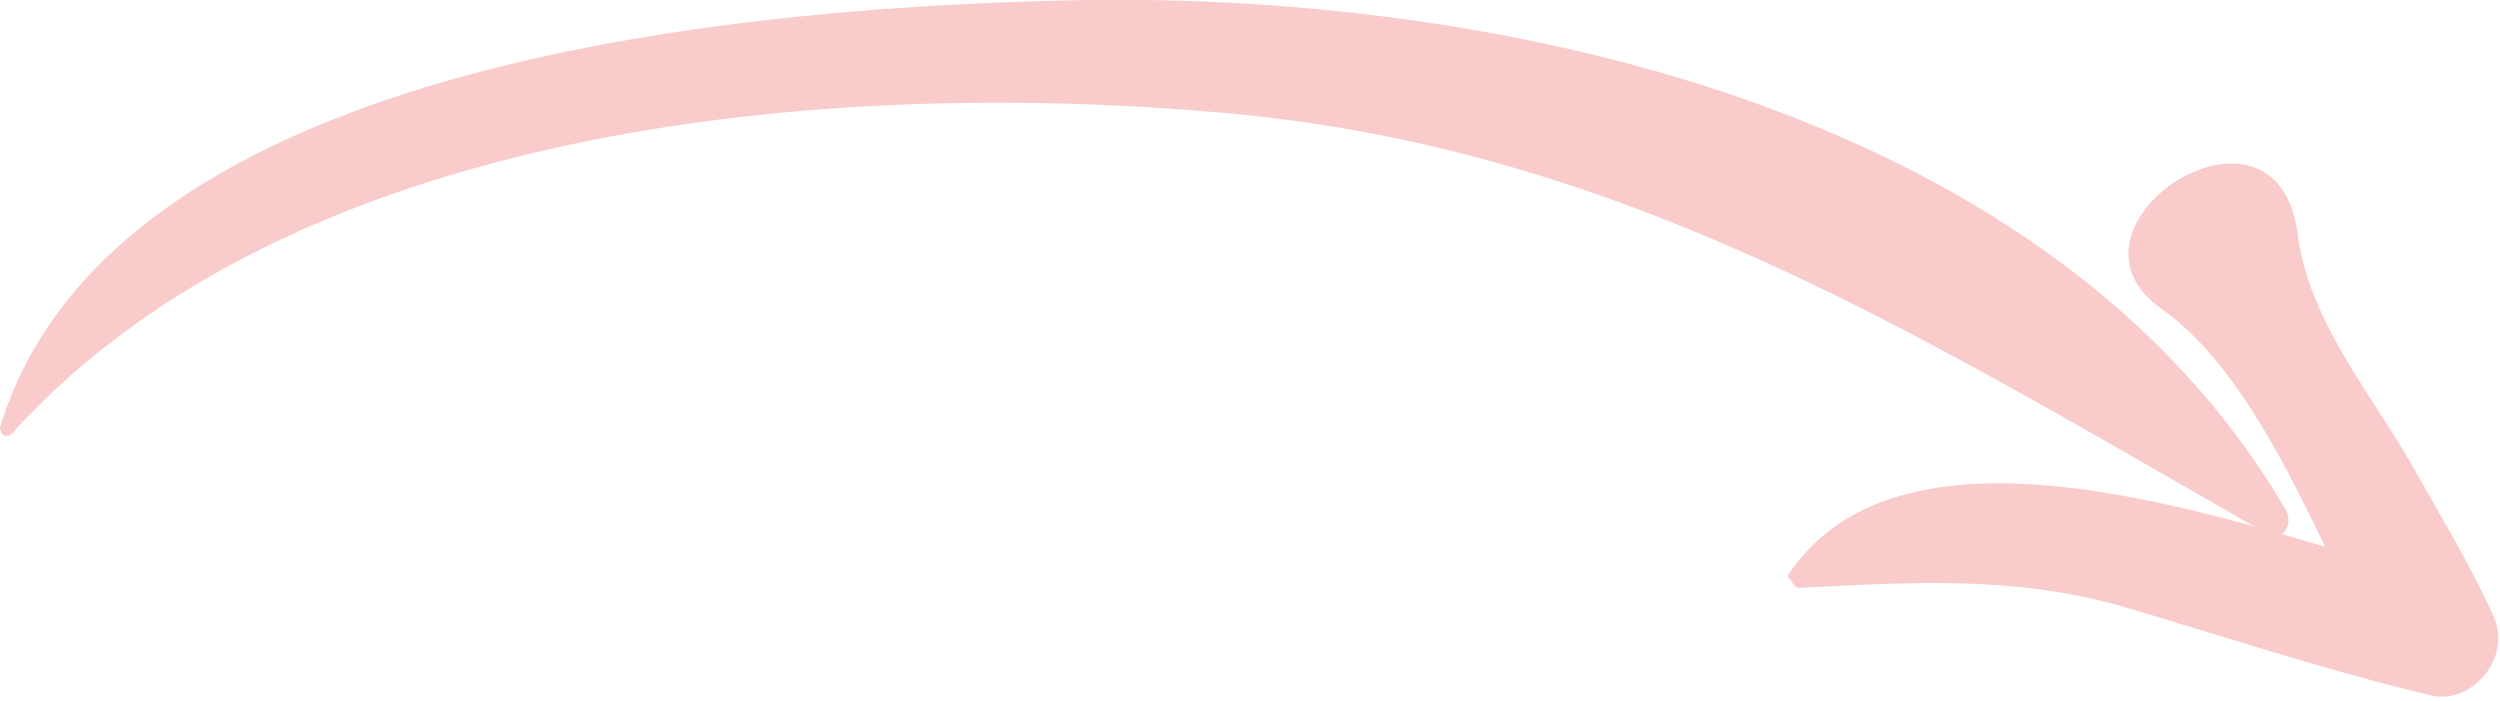
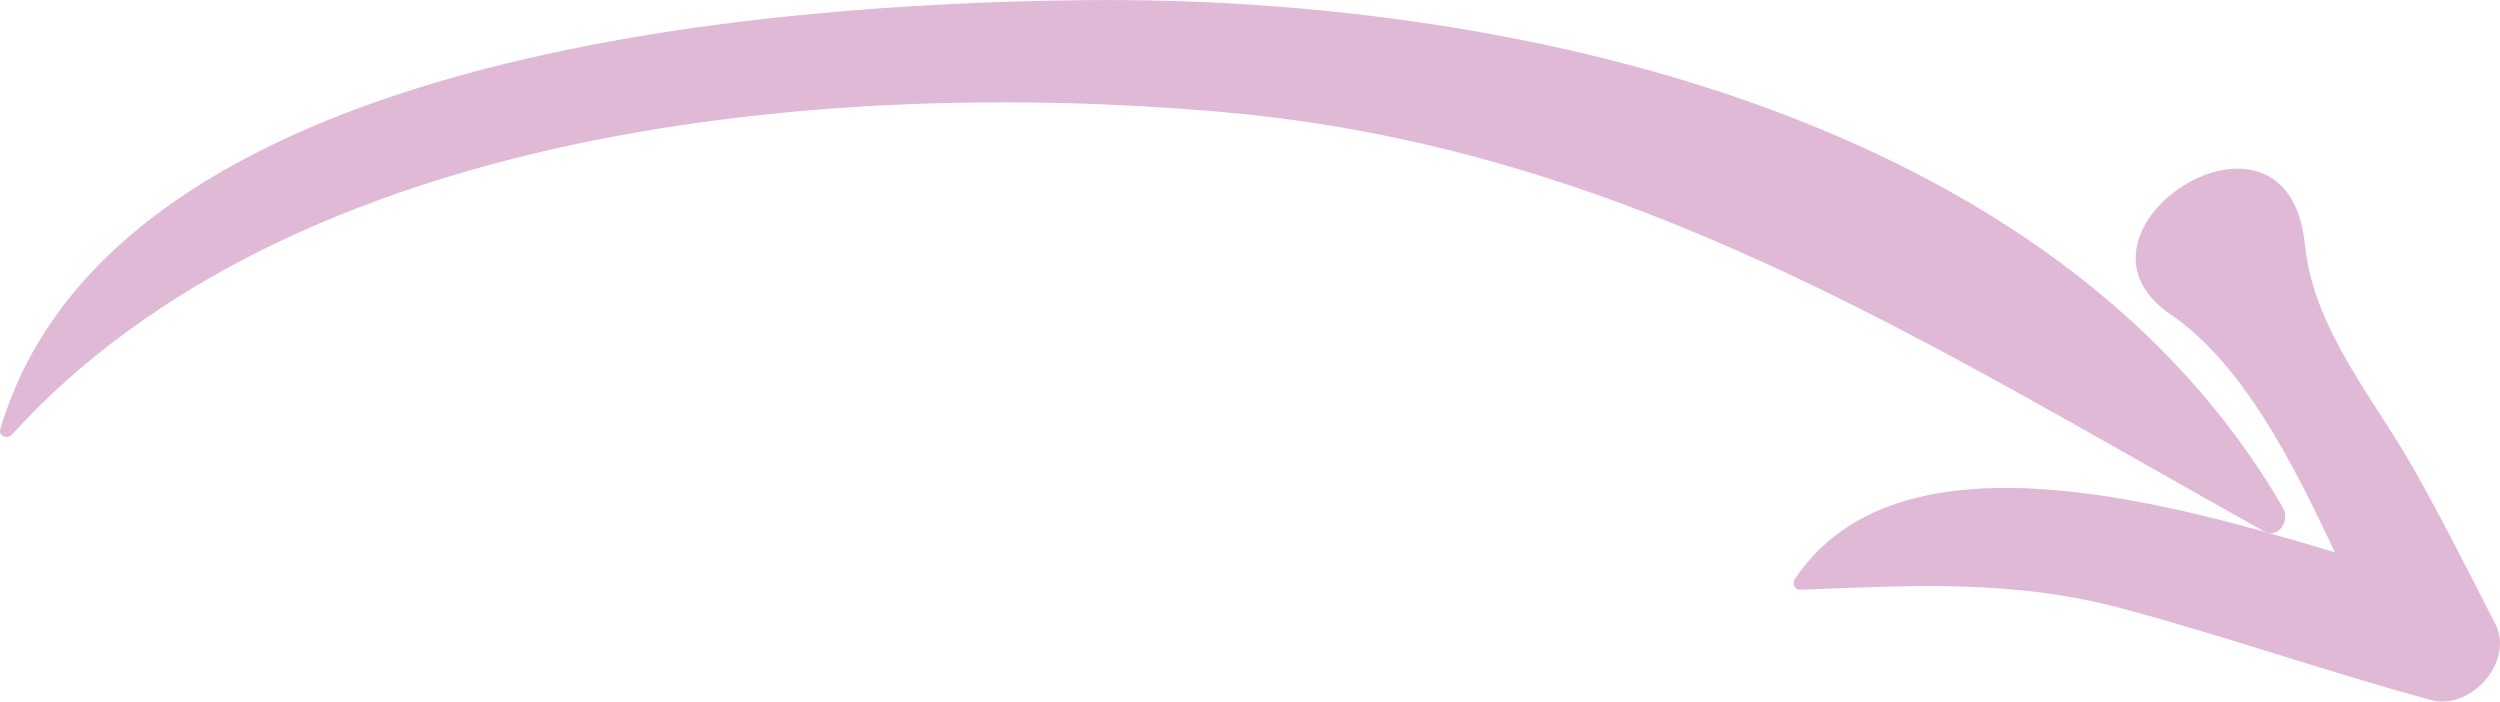
- <svg xmlns="http://www.w3.org/2000/svg" xmlns:xlink="http://www.w3.org/1999/xlink" version="1.1" id="Capa_1" x="0px" y="0px" viewBox="0 0 42.1 11.8" style="enable-background:new 0 0 42.1 11.8;" xml:space="preserve">
-   <style type="text/css">
- 	.st0{clip-path:url(#SVGID_2_);fill:#F9CBCB;}
- </style>
+ <svg xmlns="http://www.w3.org/2000/svg" version="1.1" id="Layer_1" x="0px" y="0px" width="33.143px" height="9.3px" viewBox="0 0 33.143 9.3" enable-background="new 0 0 33.143 9.3" xml:space="preserve">
  <g>
-     <defs>
-       <rect id="SVGID_1_" width="42.1" height="11.8" />
-     </defs>
-     <clipPath id="SVGID_2_">
-       <use xlink:href="#SVGID_1_" style="overflow:visible;" />
-     </clipPath>
-     <path class="st0" d="M0.2,7.3c4.7-5.2,13.7-6,20.4-5.4c6.8,0.6,11.8,3.8,17.6,7.1c0.3,0.1,0.4-0.2,0.3-0.4   C34.6,1.9,25.4-0.1,18.3,0C12.9,0.1,1.9,0.9,0,7.2C0,7.3,0.1,7.4,0.2,7.3" />
-     <path class="st0" d="M30.3,9.9c1.9-0.1,3.6-0.2,5.4,0.3c1.7,0.5,3.5,1.1,5.2,1.5c0.7,0.2,1.4-0.6,1.1-1.3c-0.4-0.9-0.9-1.7-1.4-2.6   c-0.7-1.2-1.7-2.4-1.9-3.8c-0.3-2.8-4.3-0.2-2.3,1.2c1.7,1.2,2.7,4.1,3.7,5.9c0.4-0.4,0.7-0.9,1.1-1.3c-2.8-0.7-9-3.3-11.1-0.1   C30.2,9.8,30.2,9.9,30.3,9.9" />
+     <path fill="#E0B9D7" d="M30.268,6.736c-3.025-5.232-10.289-6.792-15.876-6.734C10.161,0.044,1.471,0.682,0.003,5.695   c-0.025,0.088,0.099,0.127,0.152,0.07c3.721-4.097,10.803-4.738,16.027-4.282c5.339,0.465,9.291,3.025,13.829,5.559   C30.209,7.153,30.361,6.896,30.268,6.736z" />
+     <path fill="#E0B9D7" d="M33.081,8.271c-0.349-0.679-0.692-1.363-1.066-2.027c-0.537-0.957-1.346-1.874-1.459-3.007   c-0.231-2.239-3.403-0.178-1.785,0.927c0.955,0.652,1.616,1.946,2.182,3.158c-2.426-0.734-5.828-1.634-7.158,0.354   c-0.041,0.062-0.006,0.146,0.072,0.142c1.479-0.055,2.809-0.14,4.265,0.248c1.377,0.37,2.724,0.842,4.099,1.215   C32.749,9.423,33.338,8.773,33.081,8.271z" />
  </g>
</svg>
